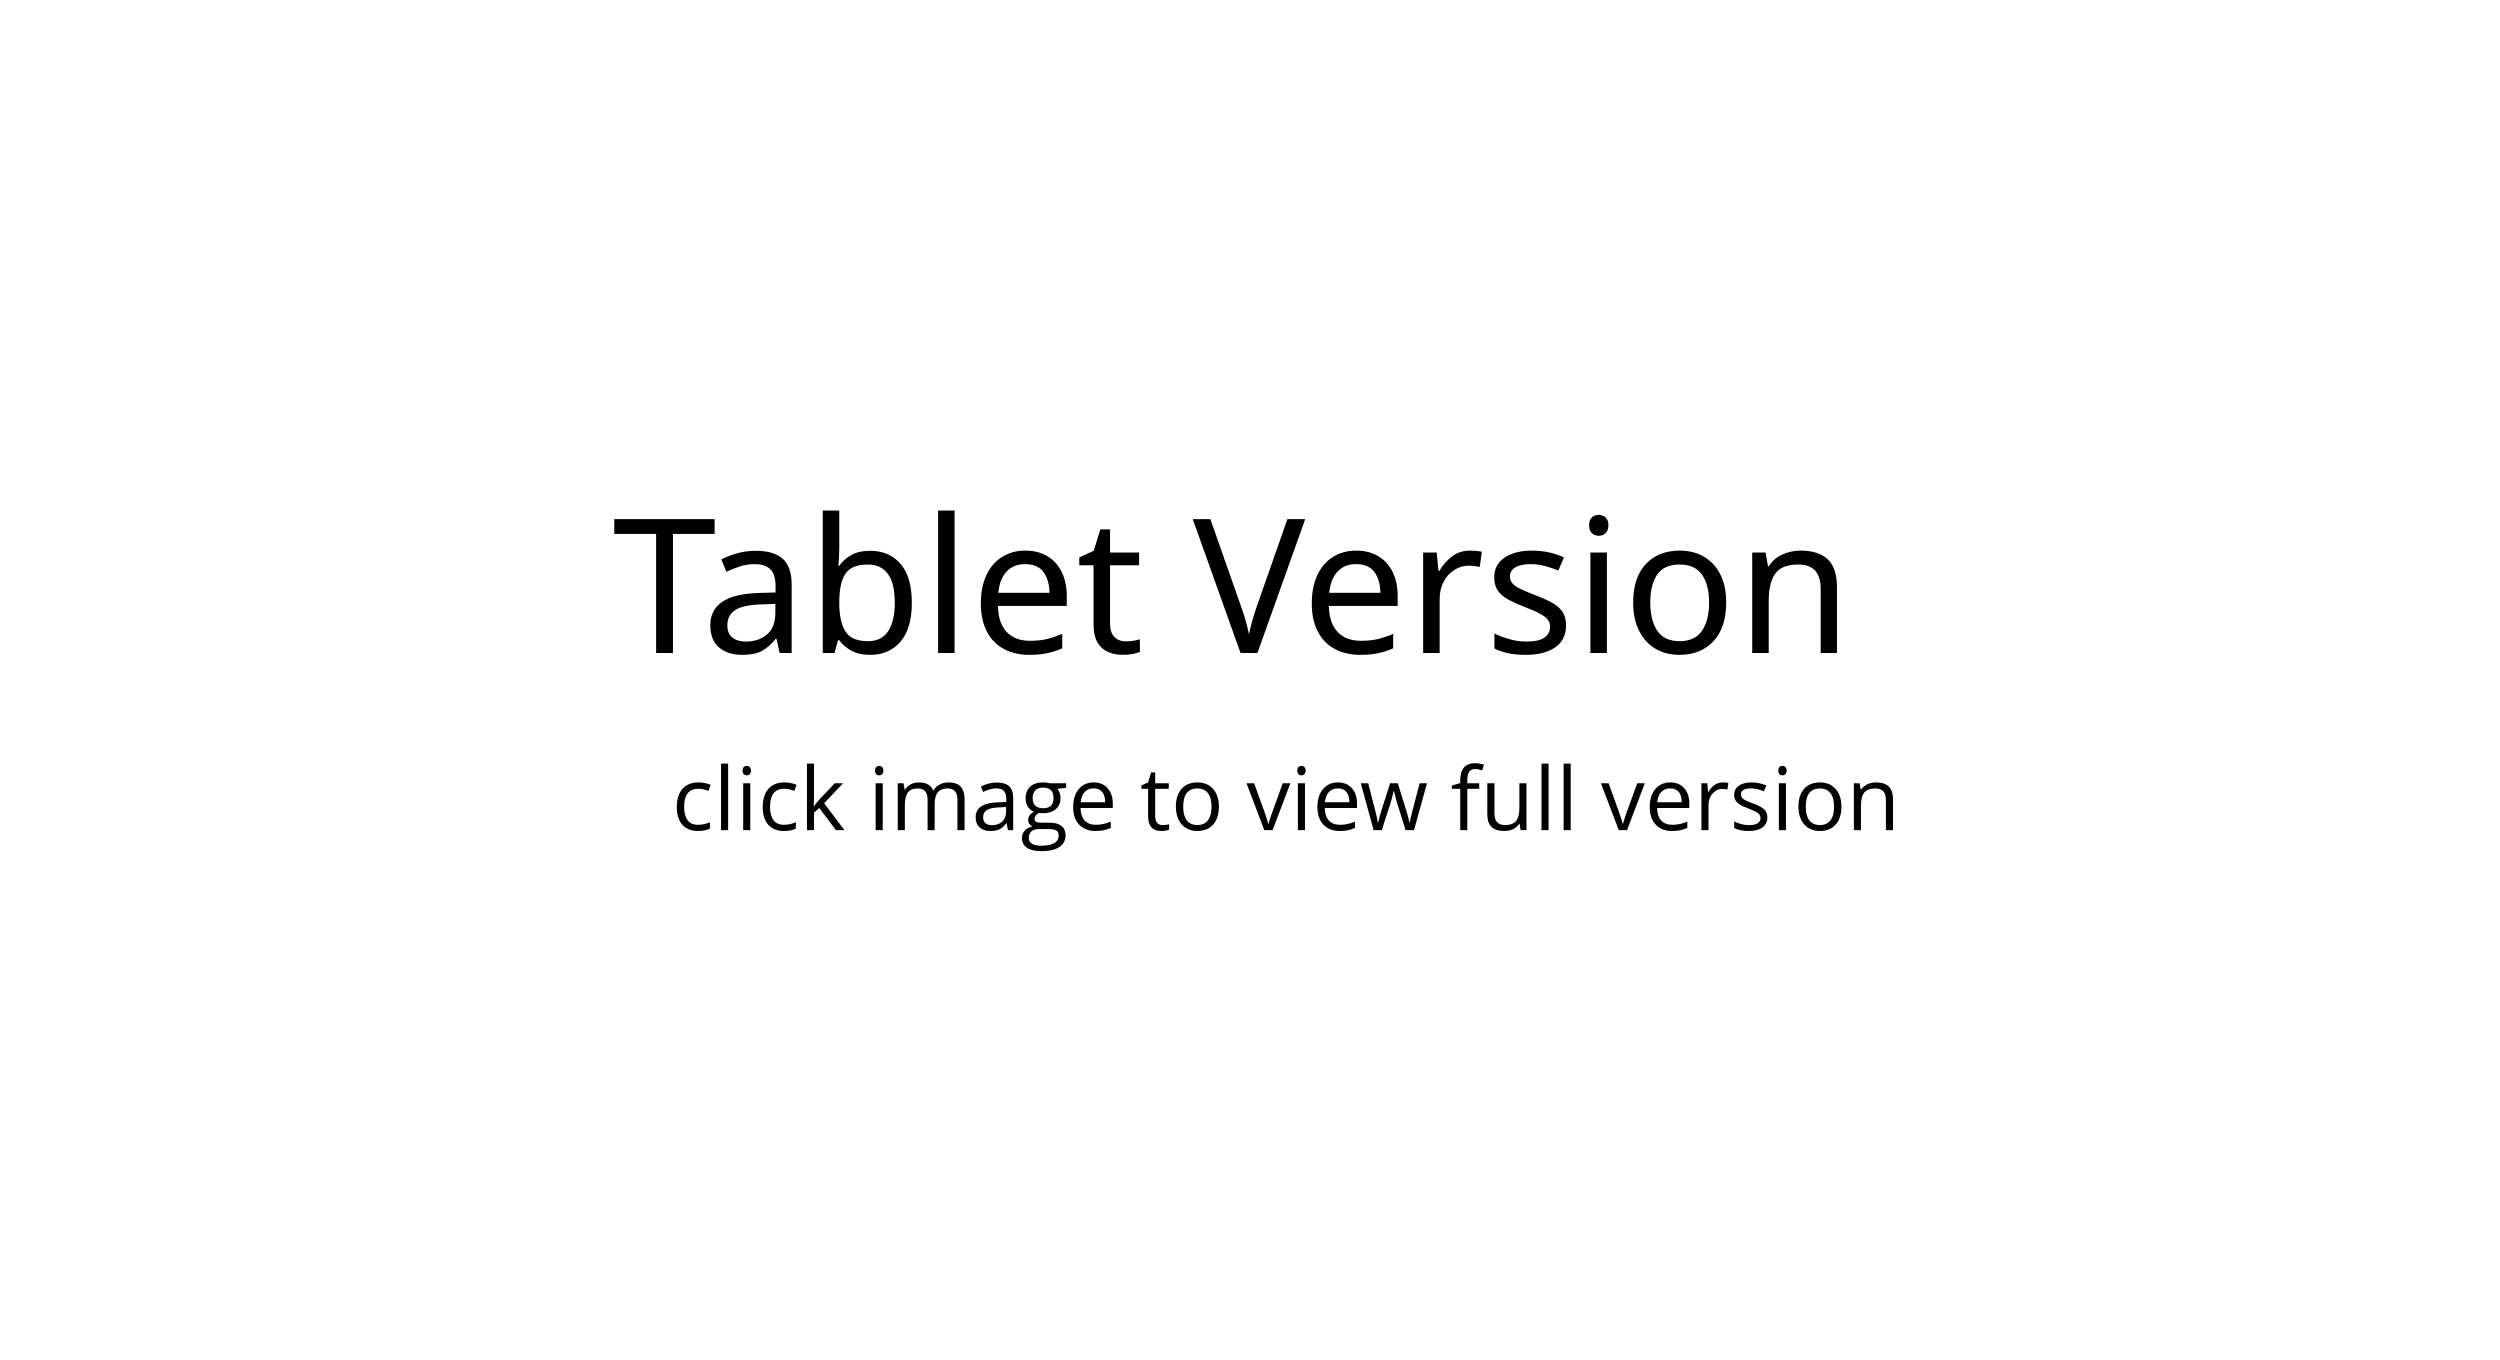
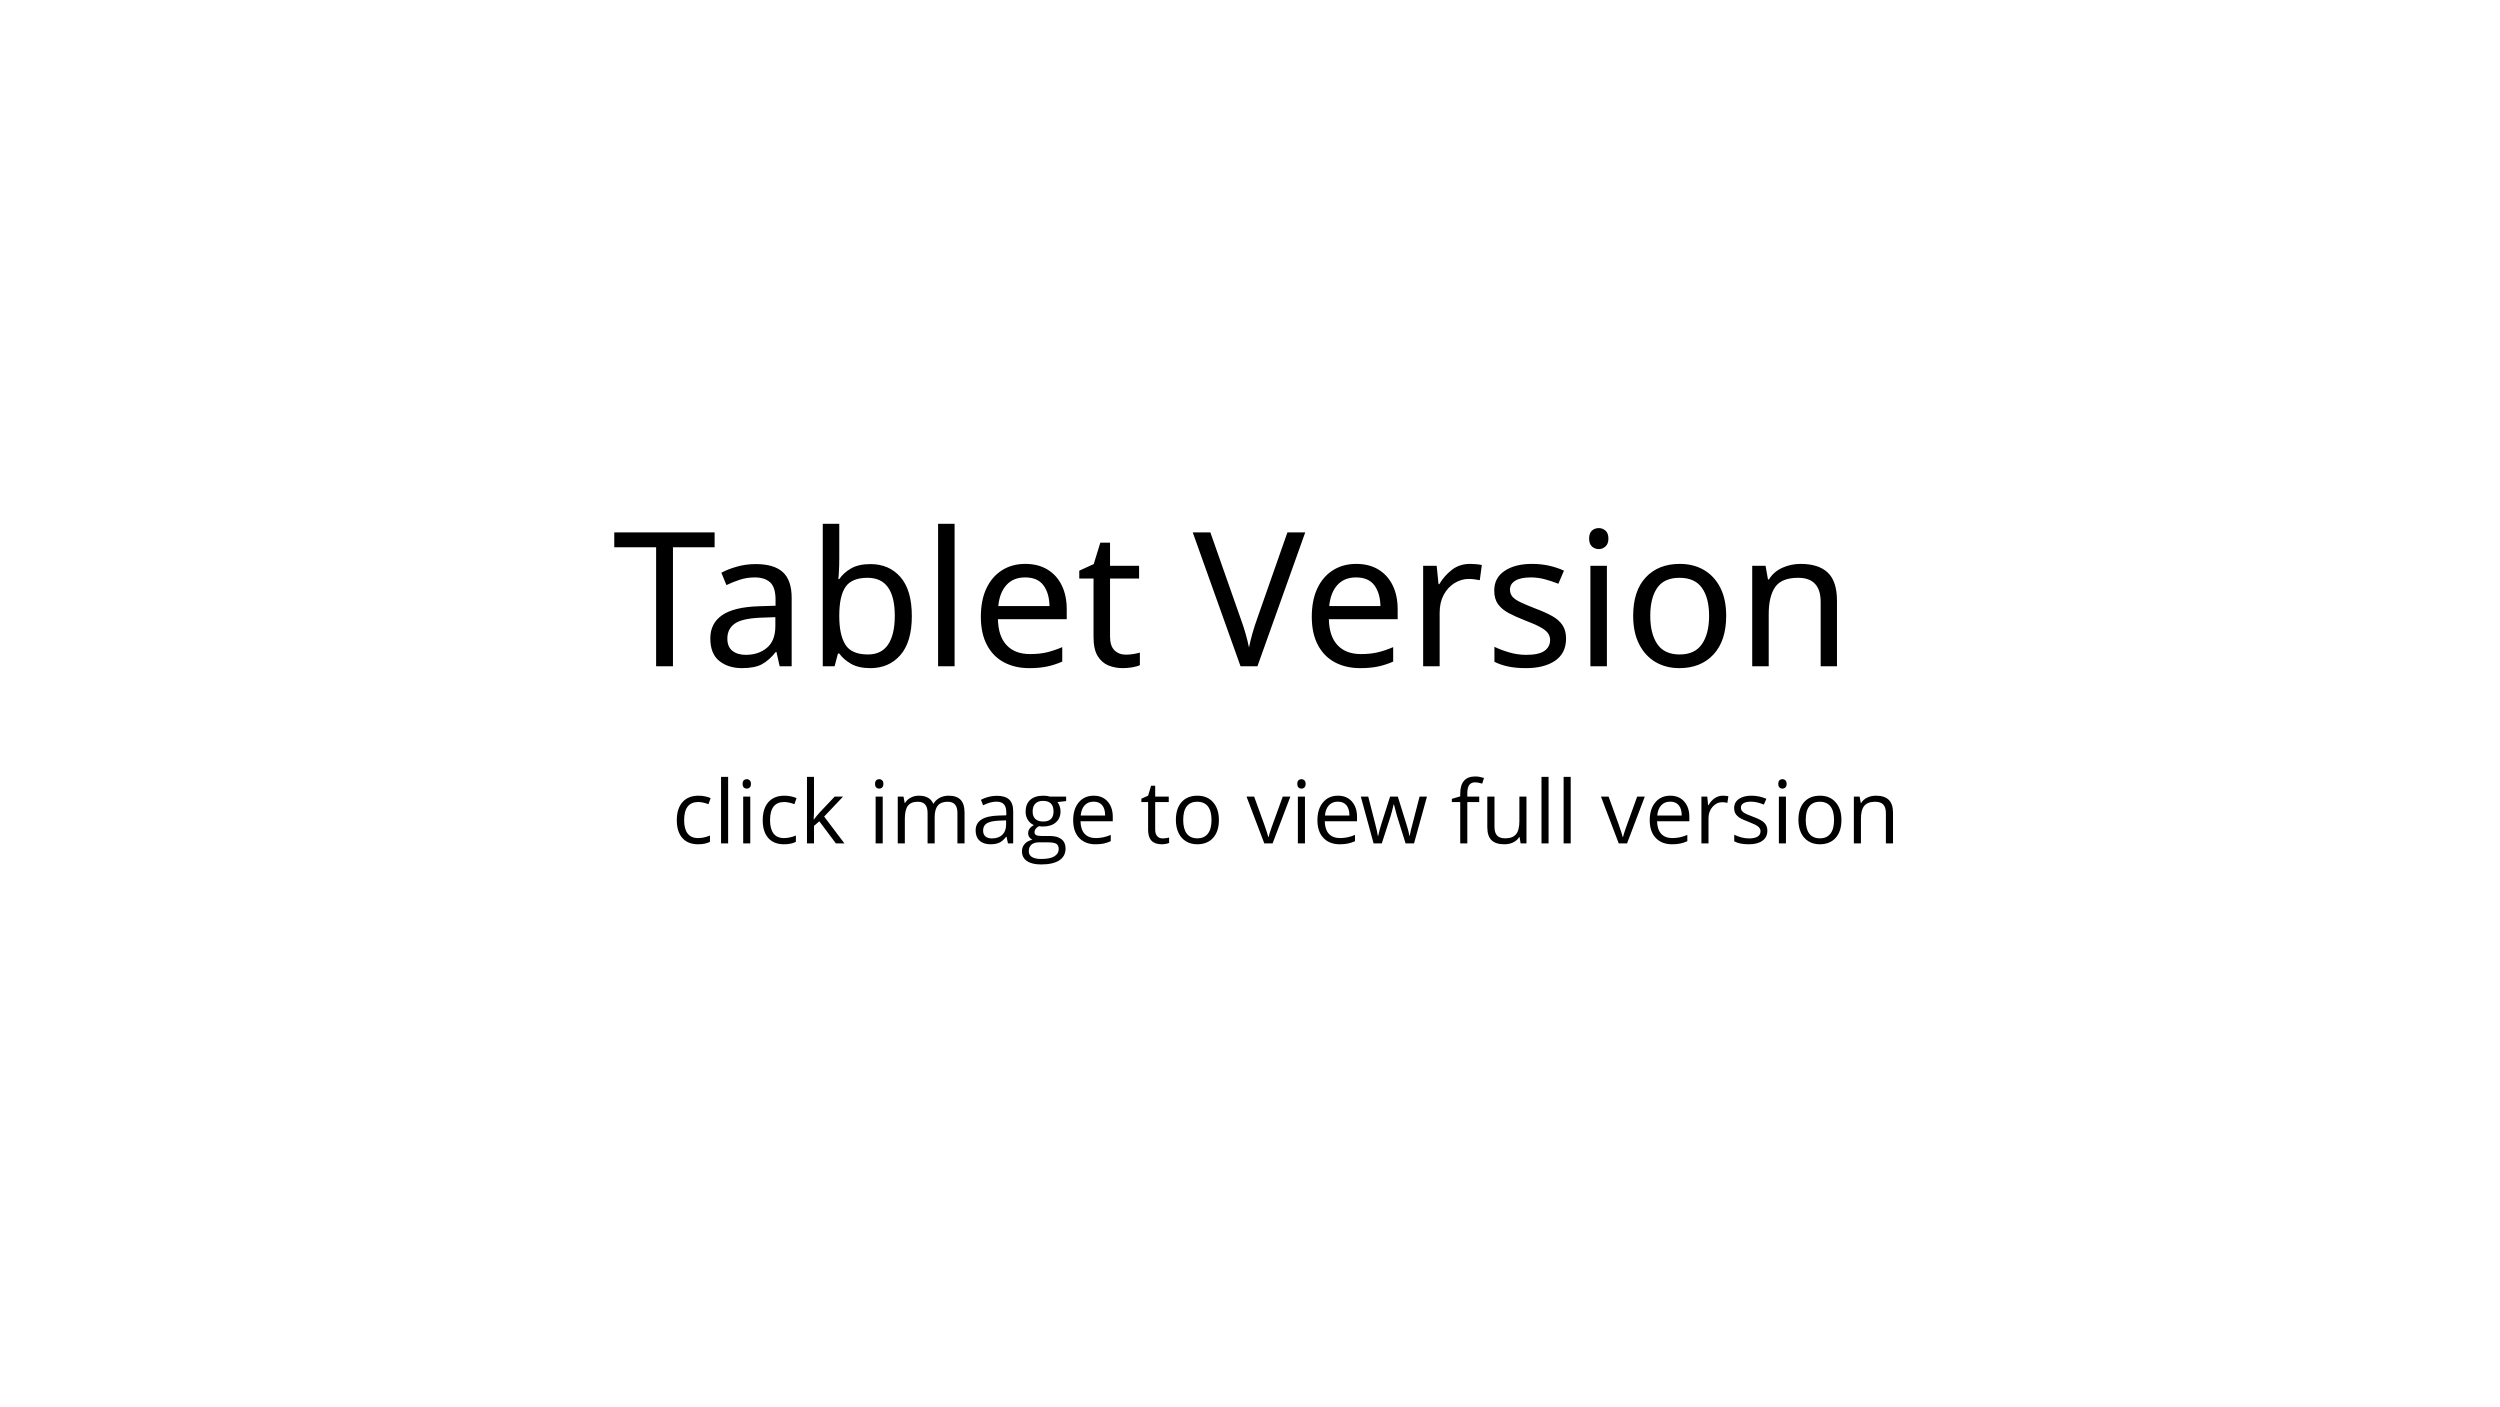
- <svg xmlns="http://www.w3.org/2000/svg" version="1.1" id="Layer_1" x="0px" y="0px" width="800px" height="435px" viewBox="0 -3.25 800 435" enable-background="new 0 -3.25 800 435" xml:space="preserve">
+ <svg xmlns="http://www.w3.org/2000/svg" version="1.1" id="Layer_1" x="0px" y="0px" width="800px" height="450px" viewBox="0 -7.5 800 450" enable-background="new 0 -7.5 800 450" xml:space="preserve">
  <rect x="195.973" y="155.851" fill="none" width="454.054" height="73.649" />
  <text transform="matrix(1 0 0 1 195.9731 205.71)" font-family="'KaushanScript-Regular'" font-size="60">Tablet Version</text>
  <rect x="215" y="244.148" fill="none" width="472" height="50" />
  <text transform="matrix(1 0 0 1 215 262.3887)" font-family="'OpenSans'" font-size="28">click image to view full version</text>
</svg>
